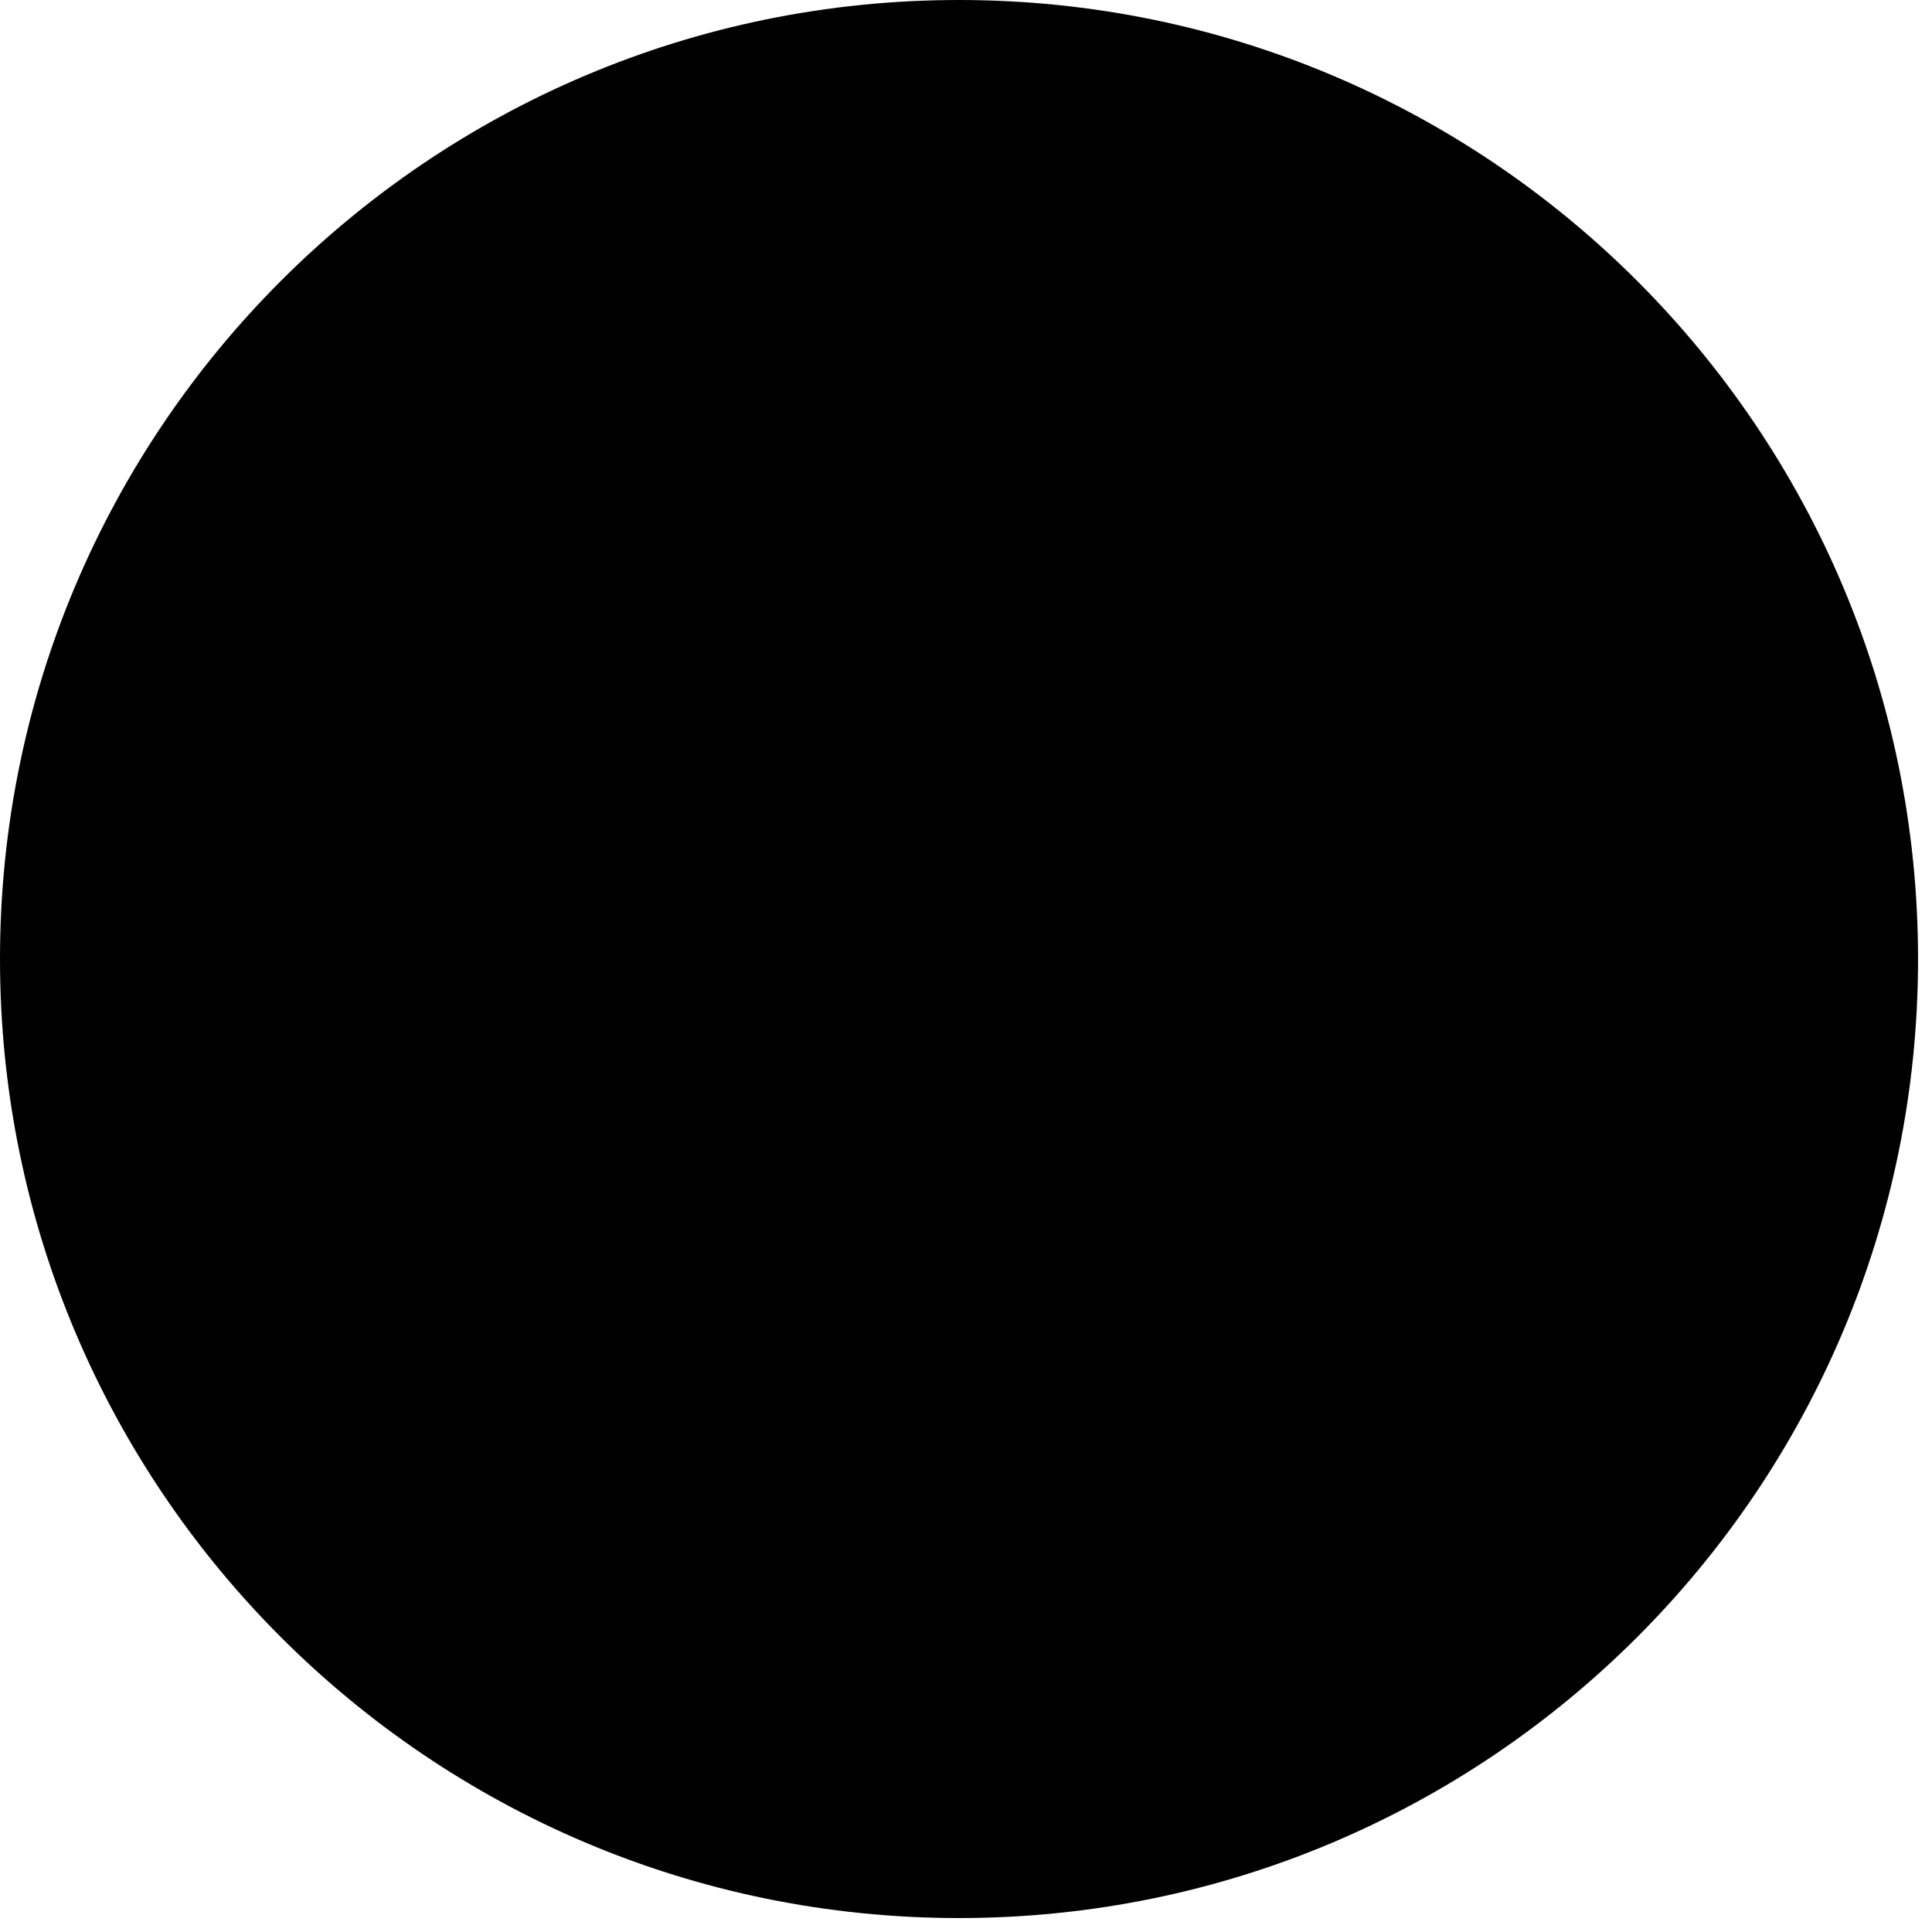
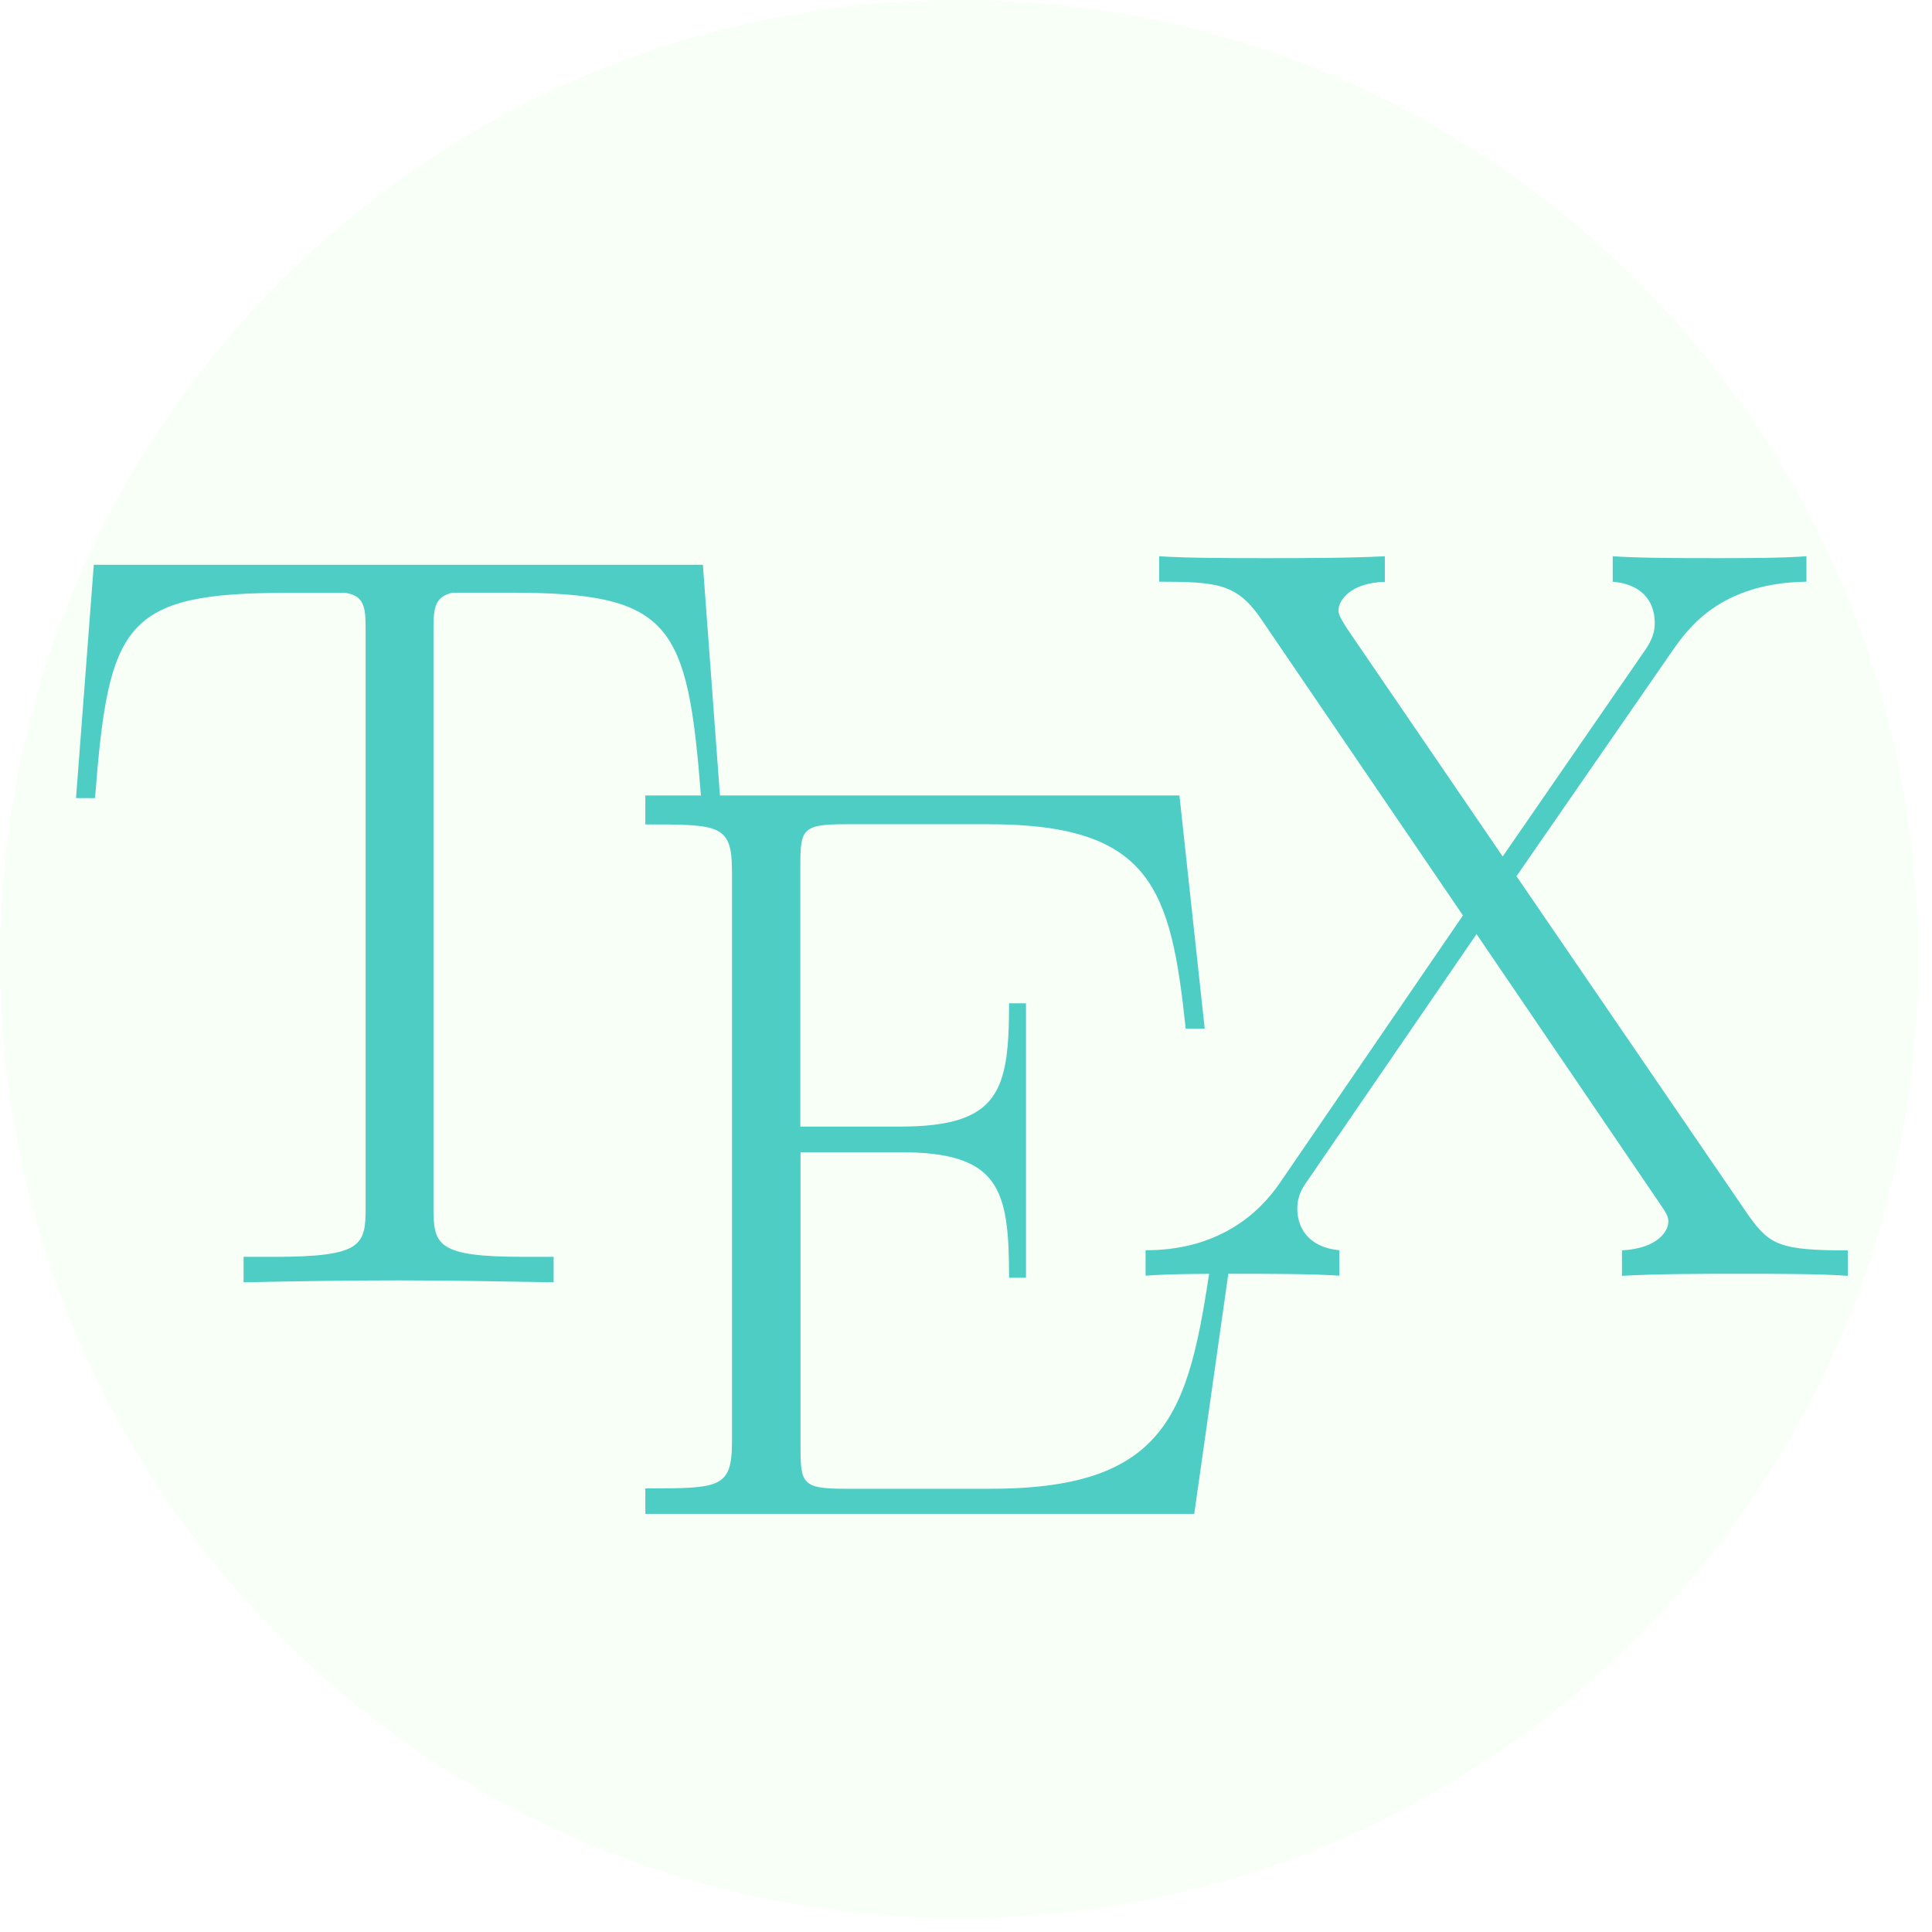
<svg xmlns="http://www.w3.org/2000/svg" width="1108" height="1108">
-   <circle cx="550" cy="550" r="550" fill="F7FFF7" />
-   <path fill="4ECDC4" d="M 403.1 323.9 H 53.8 L 43.6 457.7 h 10.9 c 7.8 -100.2 16.4 -117.7 110.2 -117.7 c 10.9 0 28.5 0 33.4 0 c 11.6 1.8 11.6 9.2 11.6 23.1 V 692.3 c 0 21.9 -1.8 28.5 -52.8 28.5 h -17.2 v 14.6 c 29 -0.6 59.3 -1.1 88.9 -1.1 c 29.6 0 59.9 0.6 88.9 1.1 v -14.6 h -16.9 c -50.2 0 -52 -6.7 -52 -28.5 V 363 c 0 -13.4 0 -20.6 10.9 -23.1 h 33.2 c 92.6 0 101.6 17.4 109.4 117.7 h 10.9" />
-   <path fill="4ECDC4" d="M 706.6 715.3 H 695.7 C 682.5 805 674.7 853.8 568.3 853.8 h -83.9 c -24.2 0 -25.3 -3 -25.3 -23.9 V 660.8 h 57.1 c 57.1 0 62.5 20.9 62.5 72 h 9.7 V 575.4 h -9.7 c 0 50.2 -5.5 70.7 -62.5 70.7 H 459 V 496.2 c 0 -20.4 1.1 -23.5 25.3 -23.5 h 82.7 c 93.6 0 104.5 37.2 113 117.2 H 690.9 L 676.4 456.2 H 370.1 v 16.6 c 42.8 0 49.7 0 49.7 27.2 v 326.4 c 0 27.2 -6.8 27.2 -49.7 27.2 v 14.6 h 314.8" />
-   <path fill="4ECDC4" d="M 869.7 502.5 L 959.2 373.1 c 9 -12.7 27.2 -38.8 76.8 -39.5 V 319 c -13.8 1.1 -36.8 1.1 -51.3 1.1 c -19.9 0 -44.8 0 -59.8 -1.1 v 14.6 c 19.4 1.8 24.1 13.9 24.1 23.7 c 0 7.2 -3 12.1 -7.3 18.1 L 861.8 491.2 L 772.4 360.3 c -4.2 -6.6 -4.8 -8.5 -4.8 -10.3 c 0 -5.4 6.6 -15.8 26.6 -16.3 V 319 c -19.4 1.1 -49 1.1 -68.9 1.1 c -15.7 0 -45.9 0 -60.5 -1.1 v 14.6 c 33.2 0 44.1 1.3 57.5 20 l 116.7 171.4 l -105.2 153.7 c -26 37.6 -65.3 38.3 -76.8 38.3 v 14.6 c 13.8 -1.1 36.8 -1.1 51.3 -1.1 c 16.3 0 44.8 0 59.8 1.1 v -14.6 c -18.7 -1.8 -24.1 -13.9 -24.1 -23.7 c 0 -7.8 3 -12.1 6 -16.4 l 96.8 -141.2 l 105.2 154.7 c 4.8 6.7 4.8 8.5 4.8 10.3 c 0 4.8 -5.4 15.2 -26.6 16.4 v 14.6 c 19.4 -1.2 49 -1.2 68.9 -1.2 c 15.7 0 45.9 0 60.6 1.2 v -14.6 c -38.7 0 -44.8 -3 -56.9 -20" />
+   <circle cx="550" cy="550" r="550" fill="#f7fff7" />
+   <path fill="#4ecdc4" d="M 403.1 323.9 H 53.8 L 43.6 457.7 h 10.9 c 7.8 -100.2 16.4 -117.7 110.2 -117.7 c 10.9 0 28.5 0 33.4 0 c 11.6 1.8 11.6 9.2 11.6 23.1 V 692.3 c 0 21.9 -1.8 28.5 -52.8 28.5 h -17.2 v 14.6 c 29 -0.6 59.3 -1.1 88.9 -1.1 c 29.6 0 59.9 0.6 88.9 1.1 v -14.6 h -16.9 c -50.2 0 -52 -6.7 -52 -28.5 V 363 c 0 -13.4 0 -20.6 10.9 -23.1 h 33.2 c 92.6 0 101.6 17.4 109.4 117.7 h 10.9" />
+   <path fill="#4ecdc4" d="M 706.6 715.3 H 695.7 C 682.5 805 674.7 853.8 568.3 853.8 h -83.9 c -24.2 0 -25.3 -3 -25.3 -23.9 V 660.8 h 57.1 c 57.1 0 62.5 20.9 62.5 72 h 9.7 V 575.4 h -9.7 c 0 50.2 -5.5 70.7 -62.5 70.7 H 459 V 496.2 c 0 -20.4 1.1 -23.5 25.3 -23.5 h 82.7 c 93.6 0 104.5 37.2 113 117.2 H 690.9 L 676.4 456.2 H 370.1 v 16.6 c 42.8 0 49.7 0 49.7 27.2 v 326.4 c 0 27.2 -6.8 27.2 -49.7 27.2 v 14.6 h 314.8" />
+   <path fill="#4ecdc4" d="M 869.7 502.5 L 959.2 373.1 c 9 -12.7 27.2 -38.8 76.8 -39.5 V 319 c -13.8 1.1 -36.8 1.1 -51.3 1.1 c -19.9 0 -44.8 0 -59.8 -1.1 v 14.6 c 19.4 1.8 24.1 13.9 24.1 23.7 c 0 7.2 -3 12.1 -7.3 18.1 L 861.8 491.2 L 772.4 360.3 c -4.2 -6.6 -4.8 -8.5 -4.8 -10.3 c 0 -5.4 6.6 -15.8 26.6 -16.3 V 319 c -19.4 1.1 -49 1.1 -68.9 1.1 c -15.7 0 -45.9 0 -60.5 -1.1 v 14.6 c 33.2 0 44.1 1.3 57.5 20 l 116.7 171.4 l -105.2 153.7 c -26 37.6 -65.3 38.3 -76.8 38.3 v 14.6 c 13.8 -1.1 36.8 -1.1 51.3 -1.1 c 16.3 0 44.8 0 59.8 1.1 v -14.6 c -18.7 -1.8 -24.1 -13.9 -24.1 -23.7 c 0 -7.8 3 -12.1 6 -16.4 l 96.8 -141.2 l 105.2 154.7 c 4.8 6.7 4.8 8.5 4.8 10.3 c 0 4.8 -5.4 15.2 -26.6 16.4 v 14.6 c 19.4 -1.2 49 -1.2 68.9 -1.2 c 15.7 0 45.9 0 60.6 1.2 v -14.6 c -38.7 0 -44.8 -3 -56.9 -20" />
</svg>
